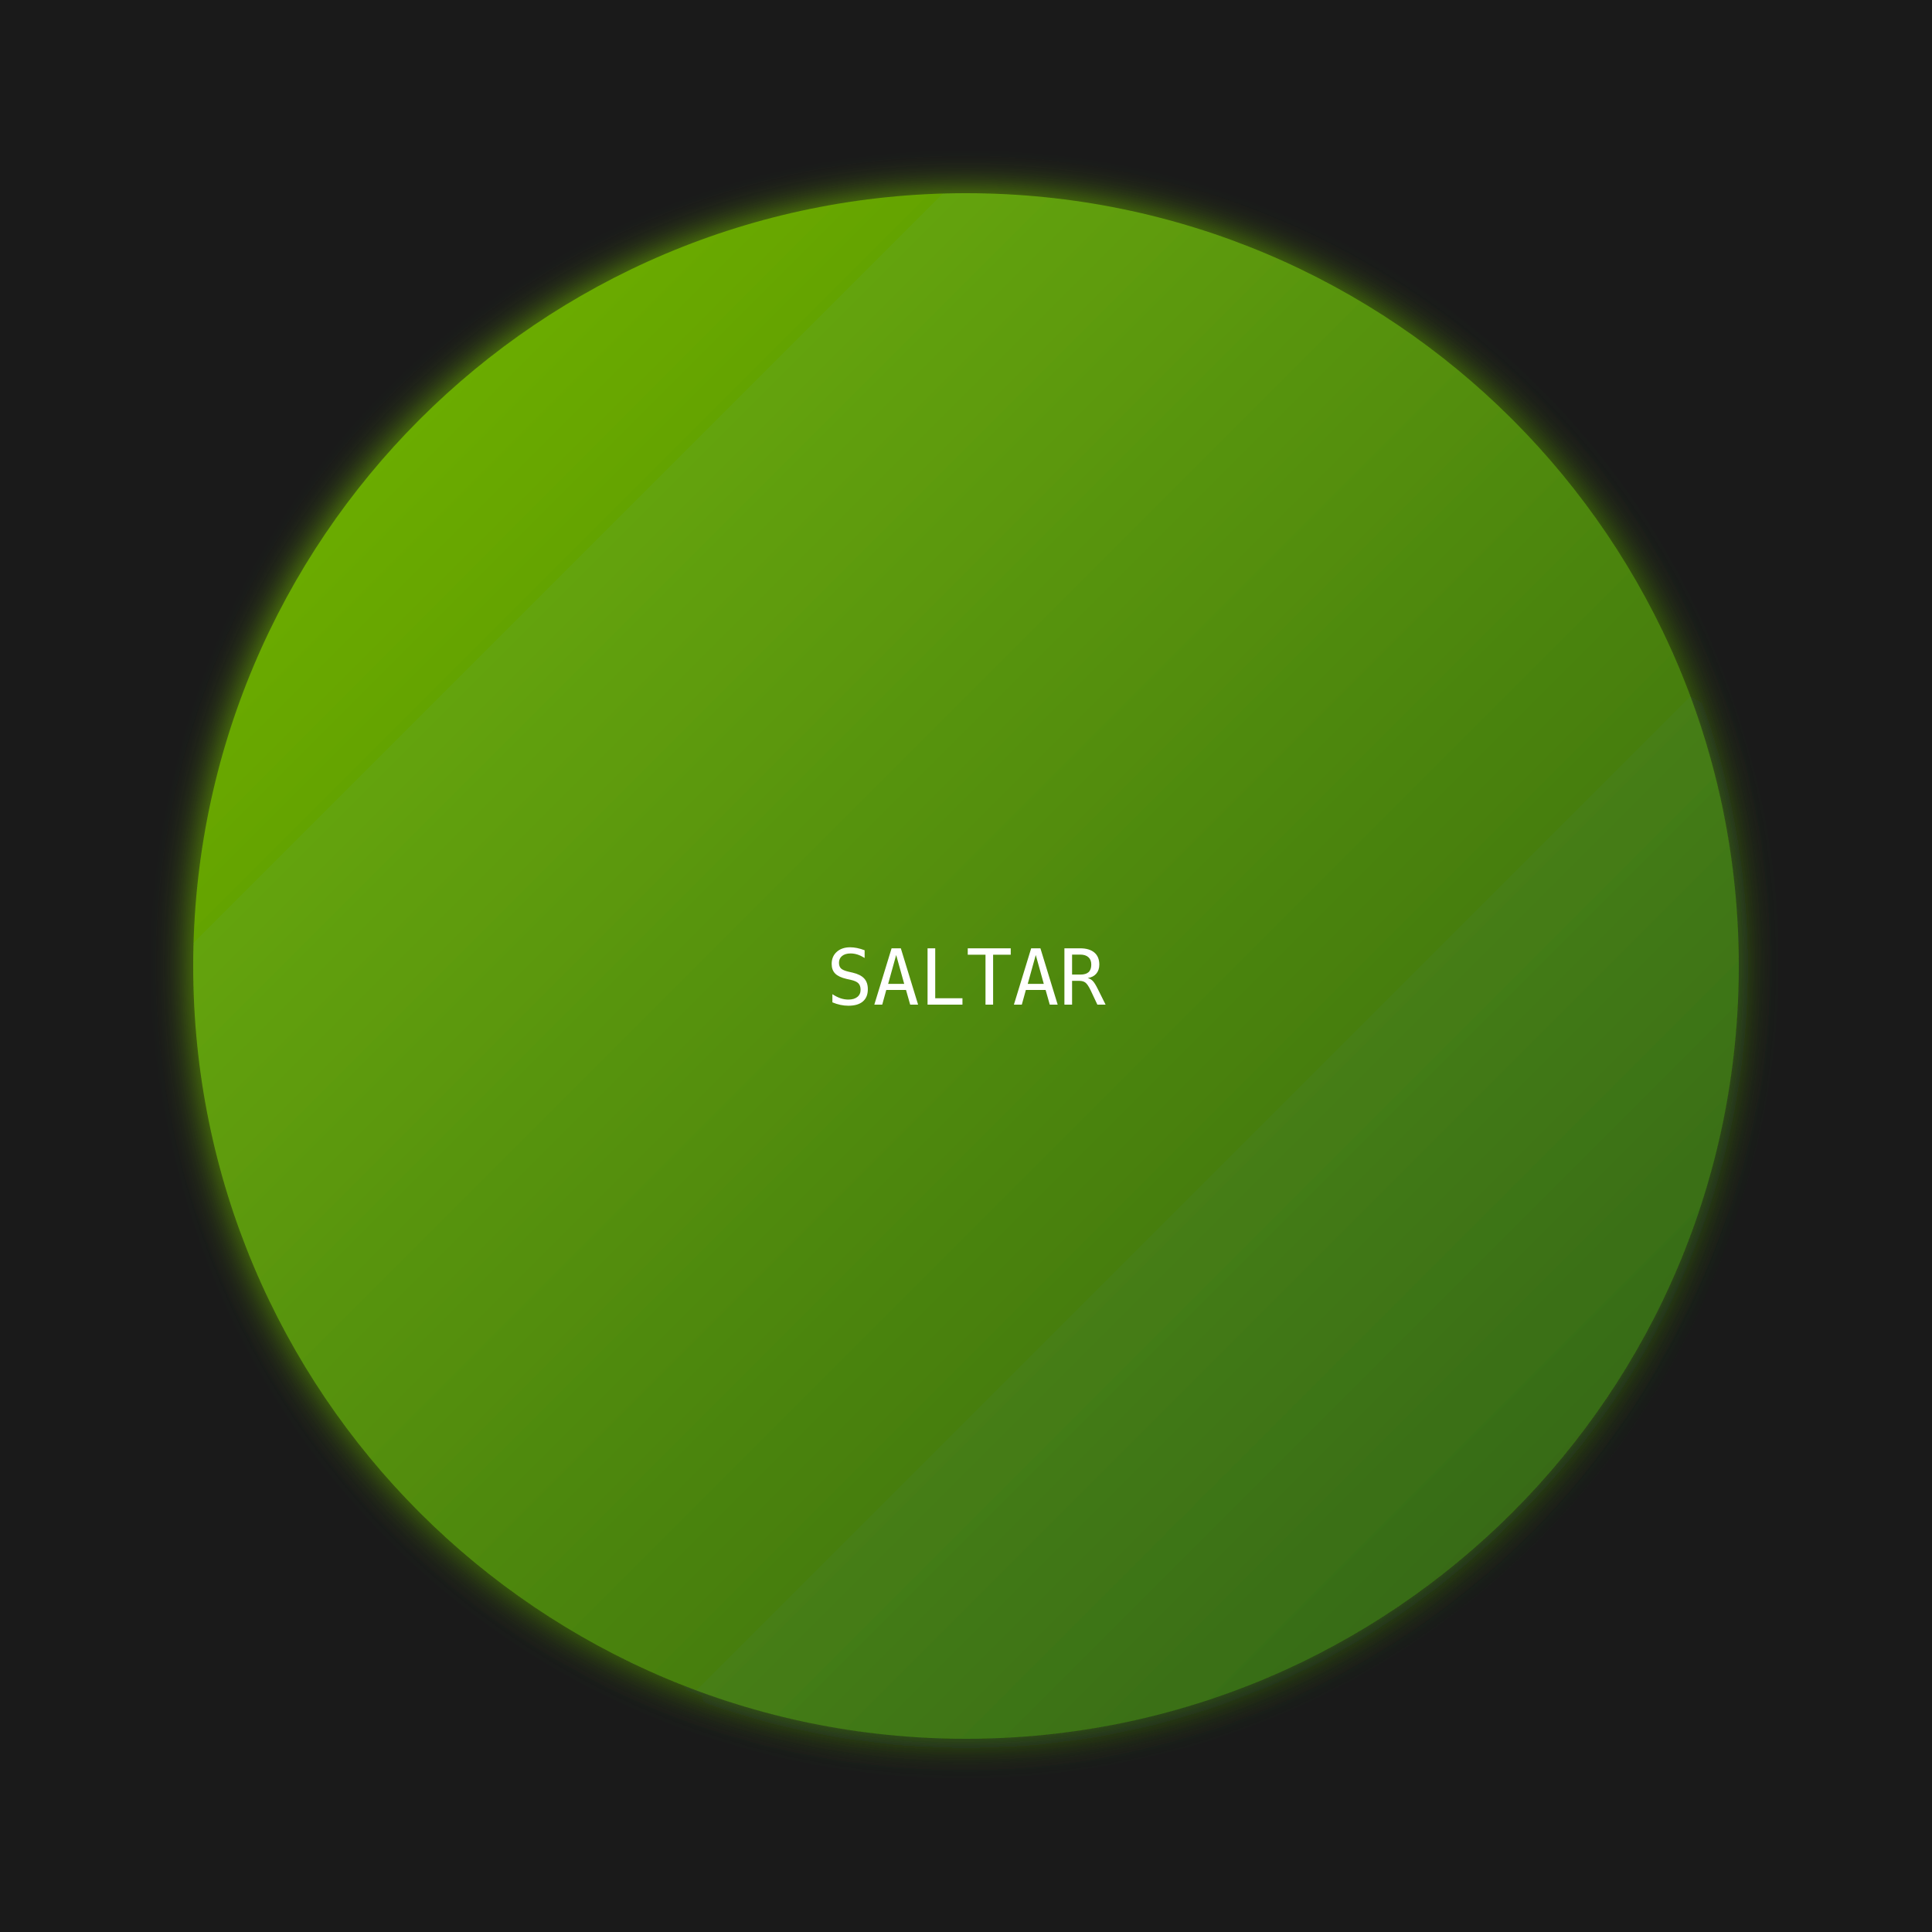
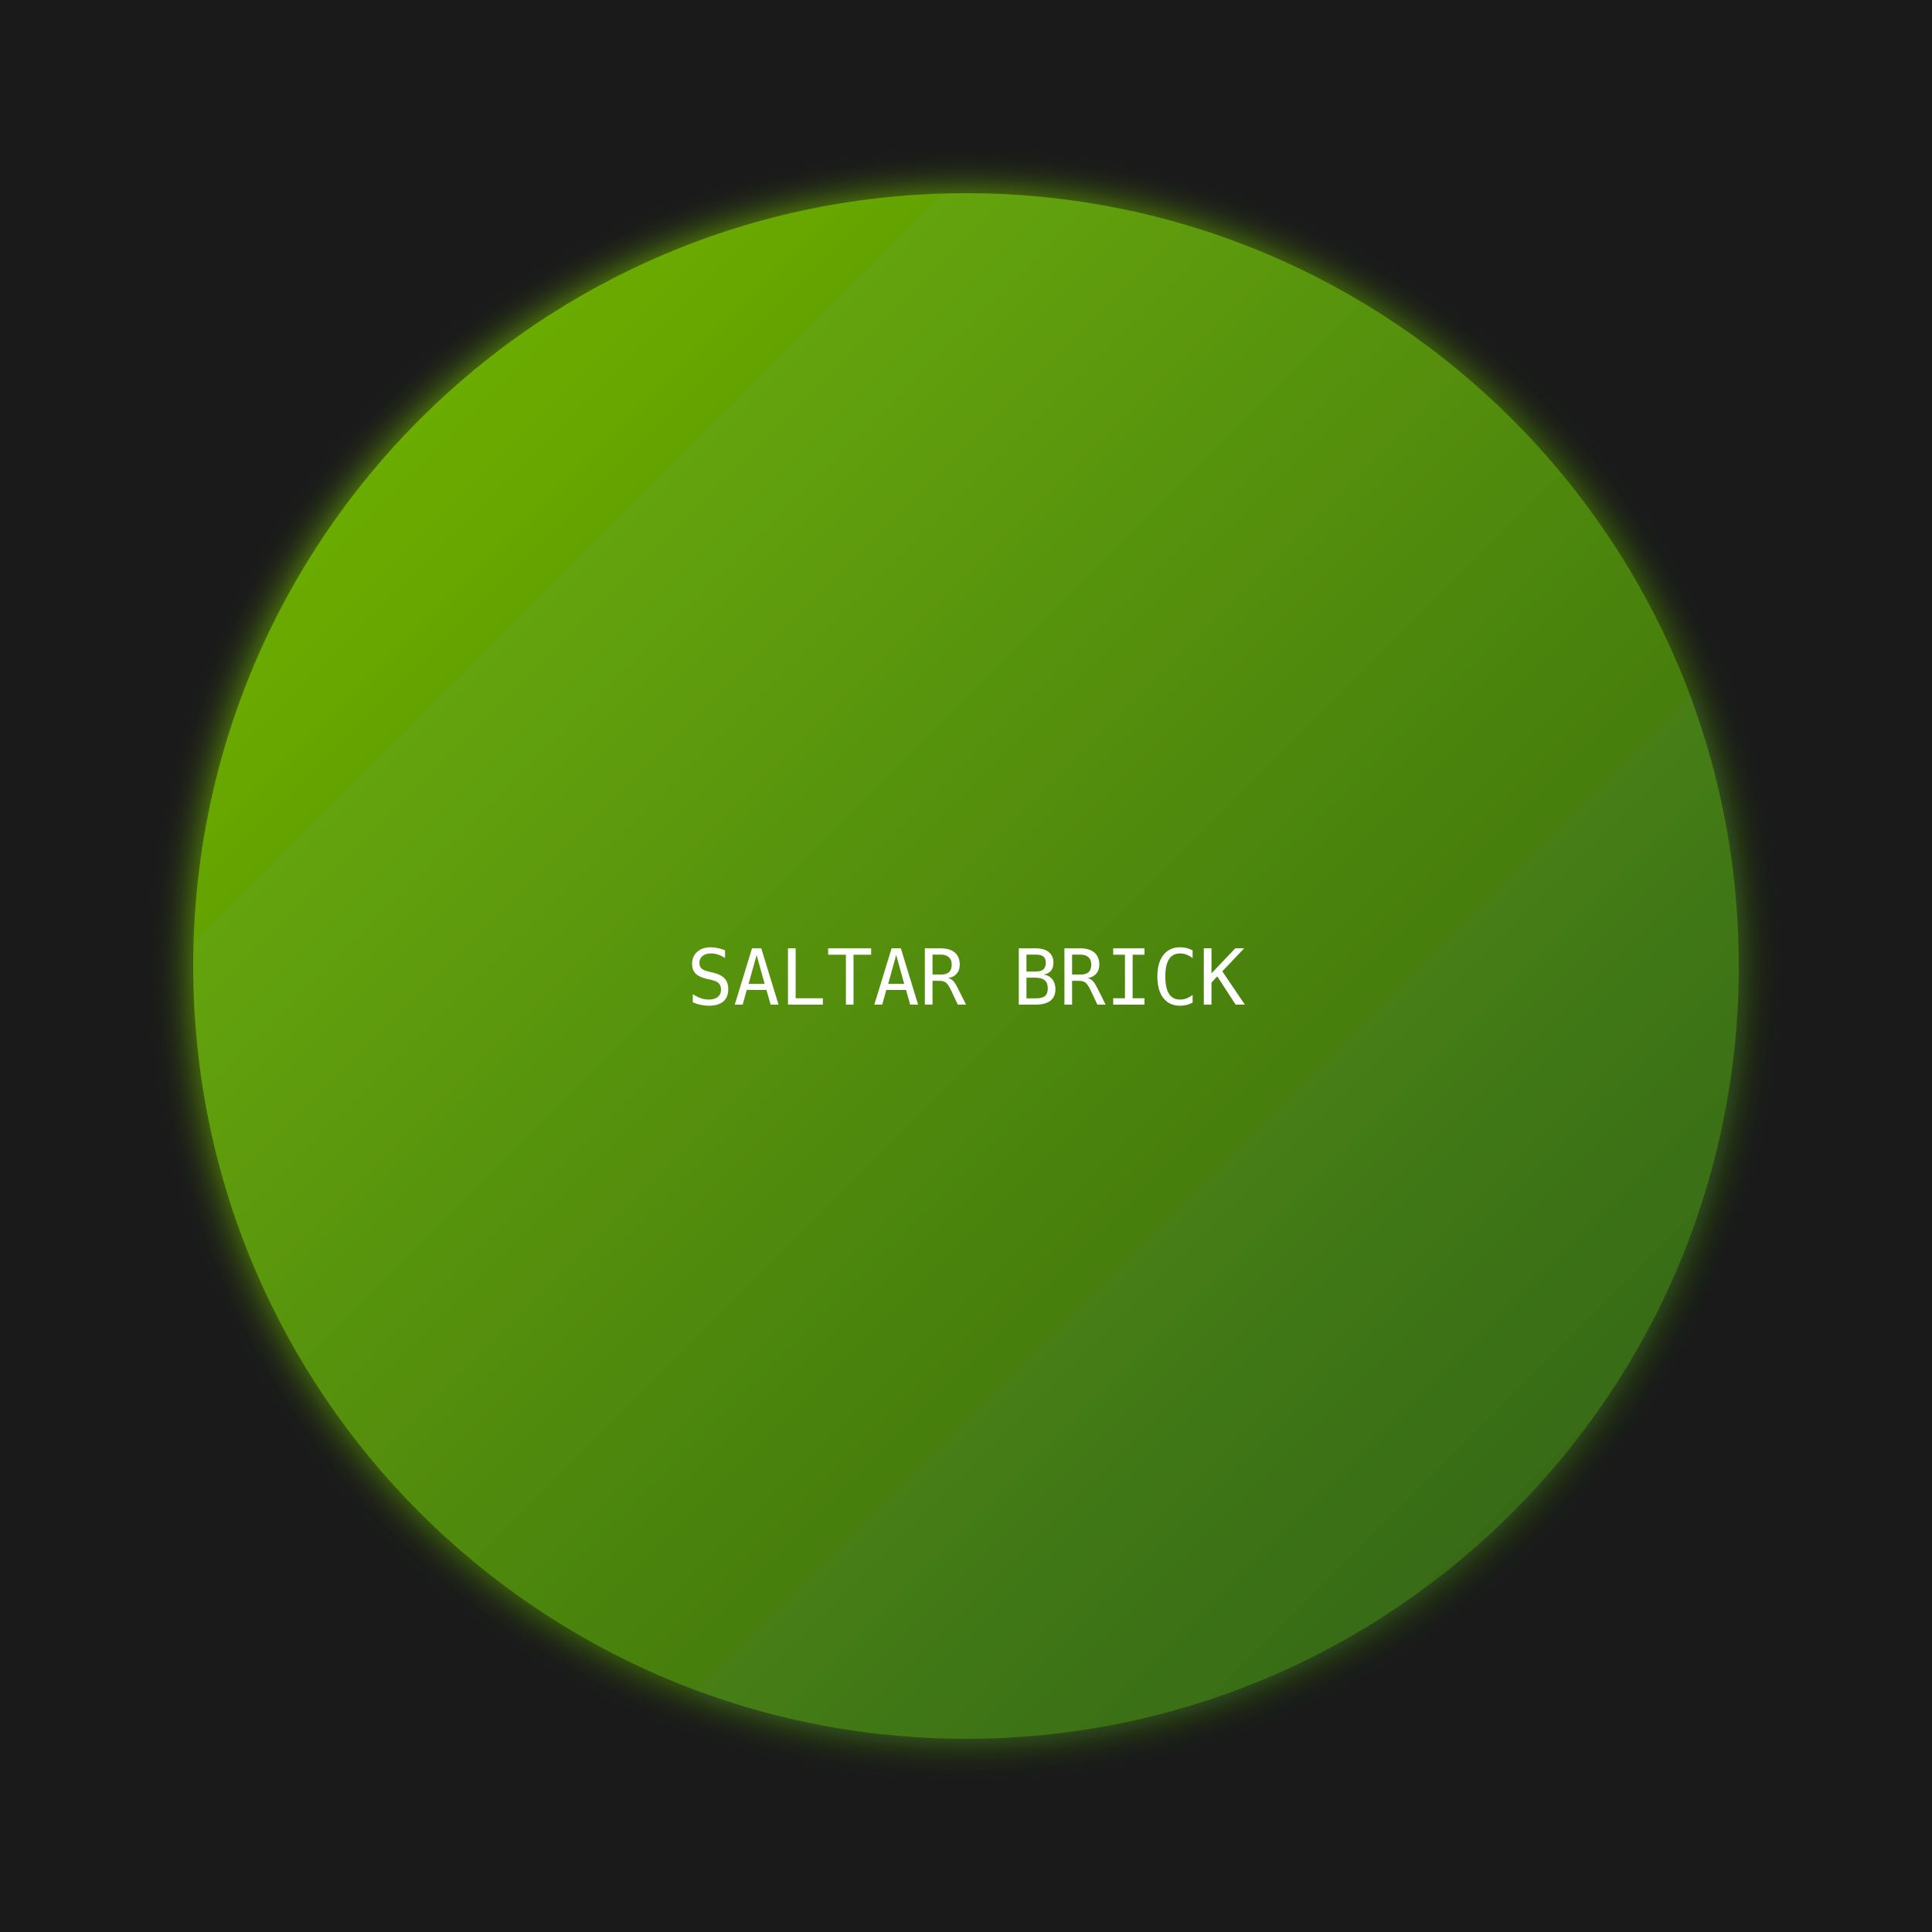
<svg xmlns="http://www.w3.org/2000/svg" viewBox="0 0 500 500" width="100%" height="100%">
  <defs>
    <linearGradient id="chlorellaGrad" x1="0%" y1="0%" x2="100%" y2="100%">
      <stop offset="0%" stop-color="#76B900" stop-opacity="1" />
      <stop offset="100%" stop-color="#2C5E1B" stop-opacity="1" />
    </linearGradient>
    <filter id="glow" x="-20%" y="-20%" width="140%" height="140%">
      <feGaussianBlur stdDeviation="5" result="blur" />
      <feComposite in="SourceGraphic" in2="blur" operator="over" />
    </filter>
  </defs>
  <rect width="100%" height="100%" fill="#1a1a1a" />
  <circle cx="250" cy="250" r="200" fill="url(#chlorellaGrad)" filter="url(#glow)" />
  <text x="250" y="260" font-family="monospace" font-size="20" fill="#ffffff" text-anchor="middle">
-     SALTAR
+     SALTAR BRICK
  </text>
</svg>
